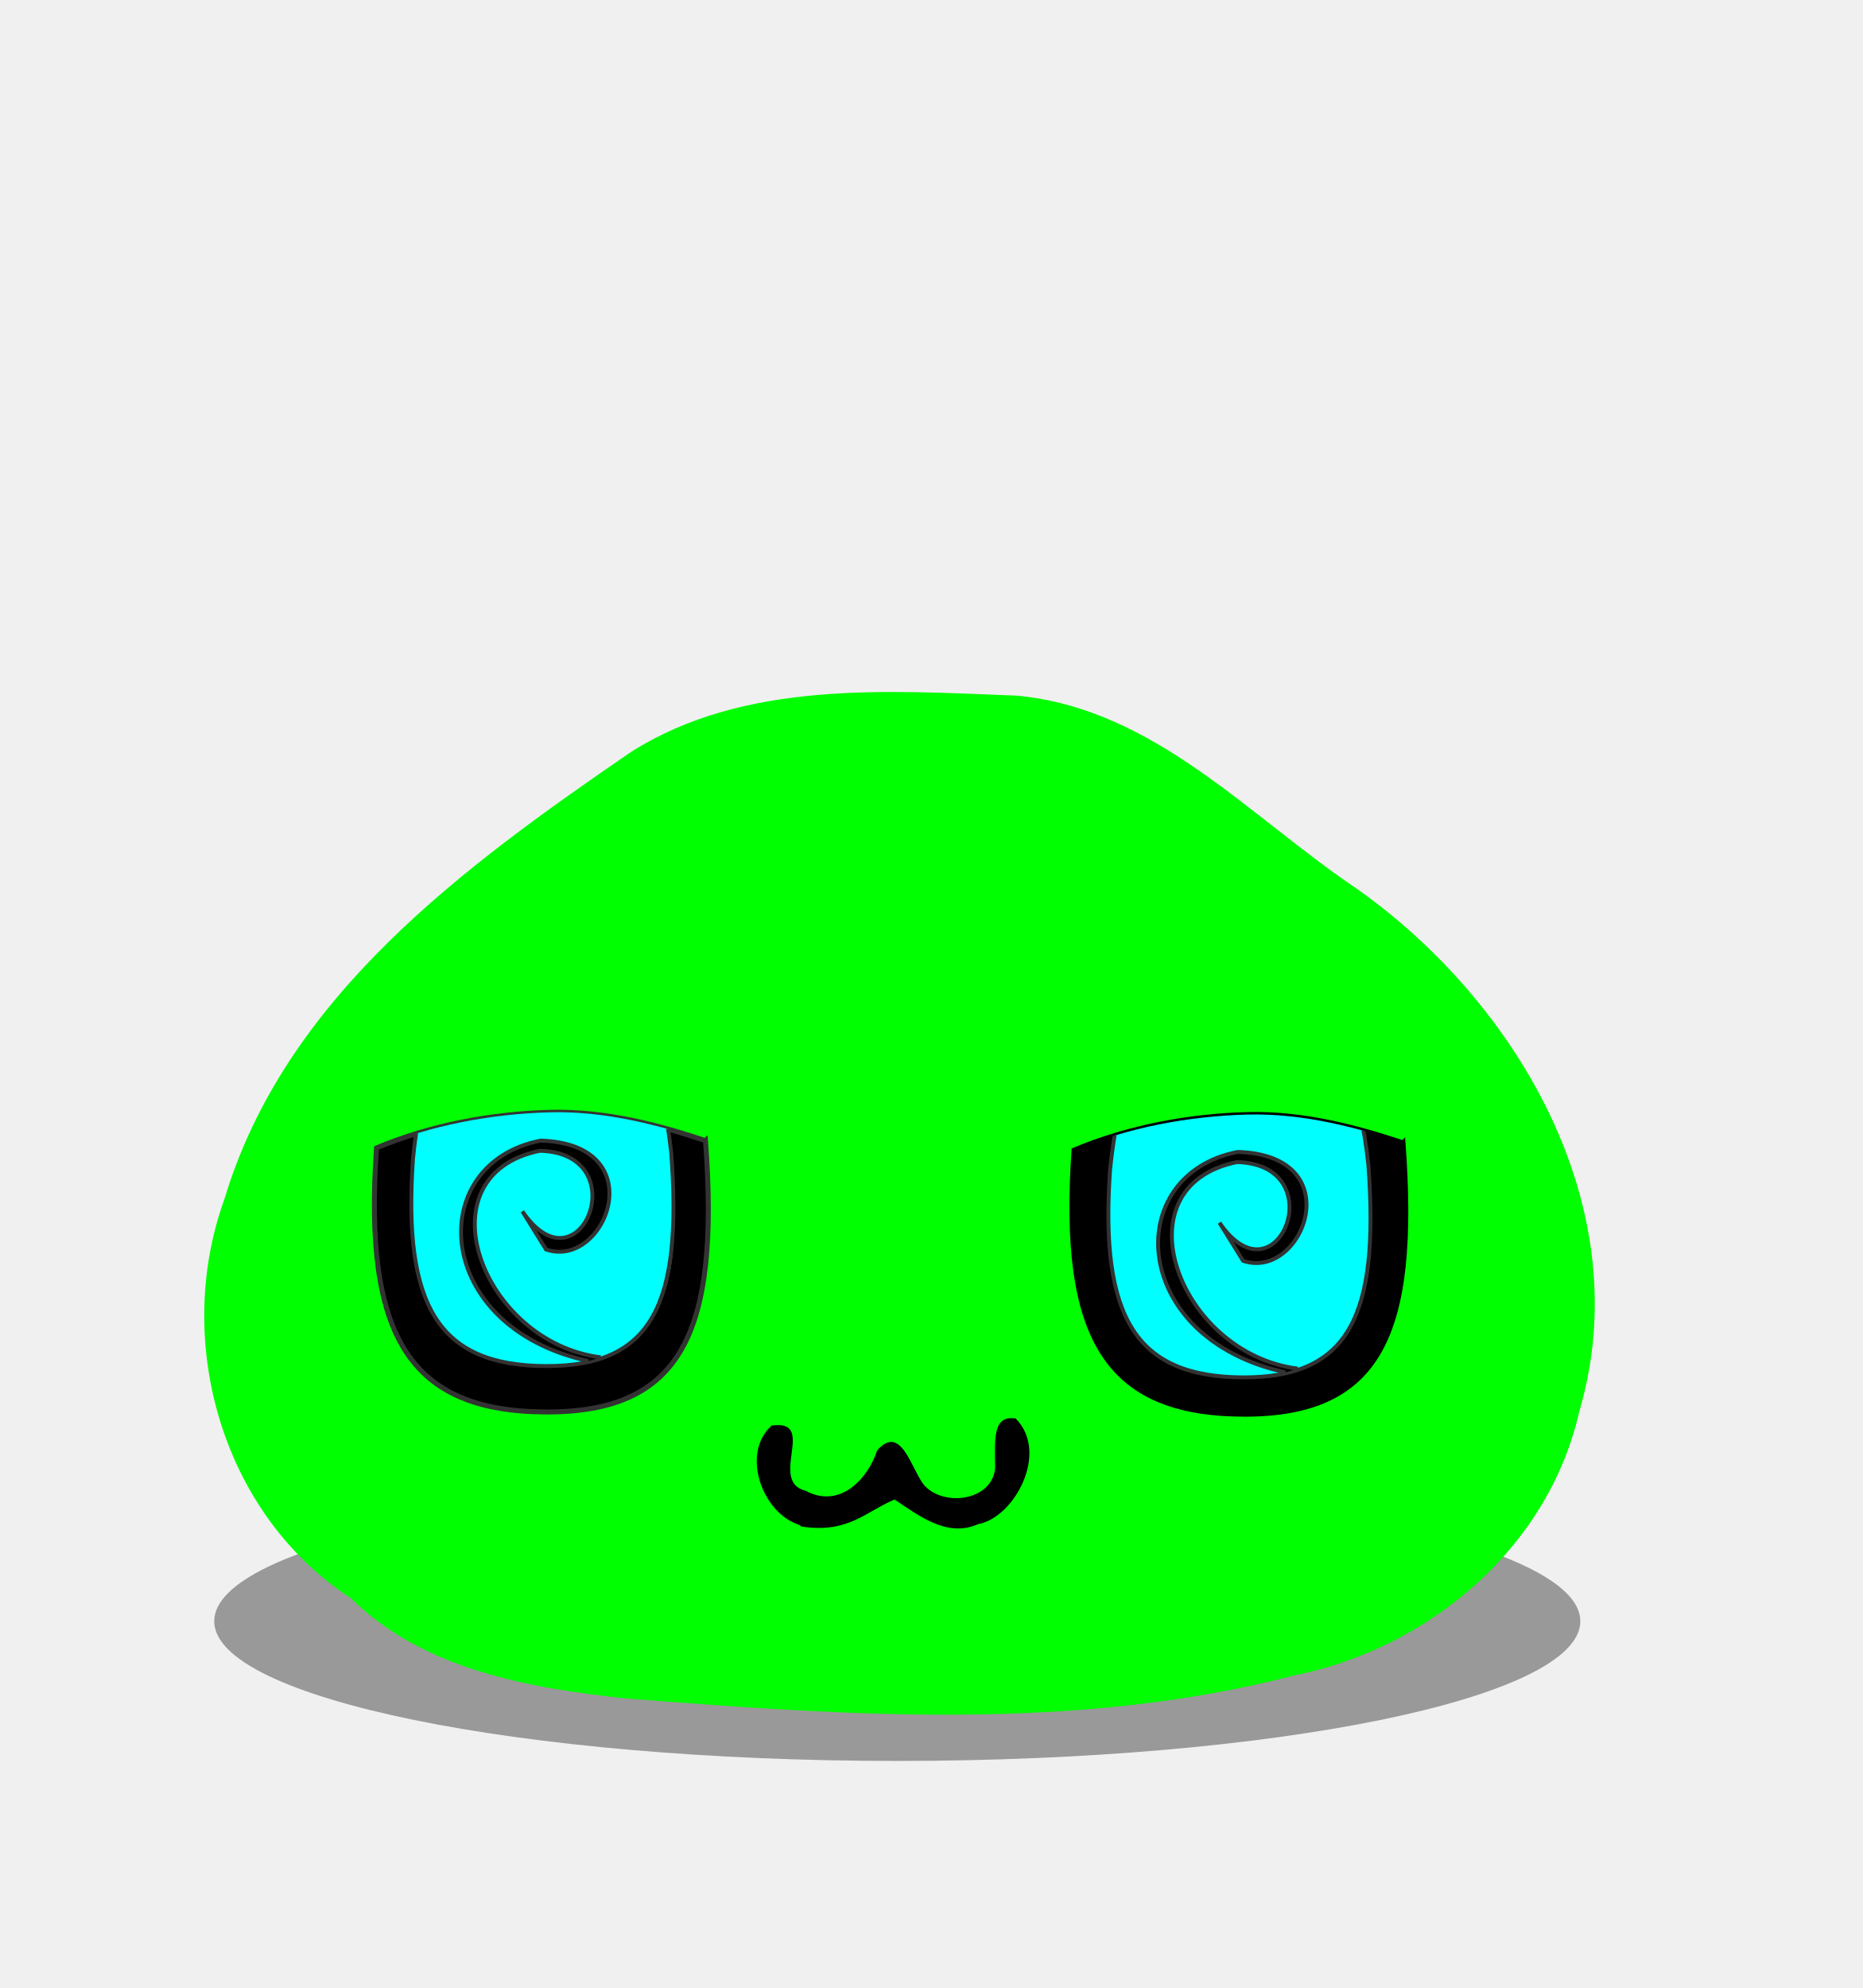
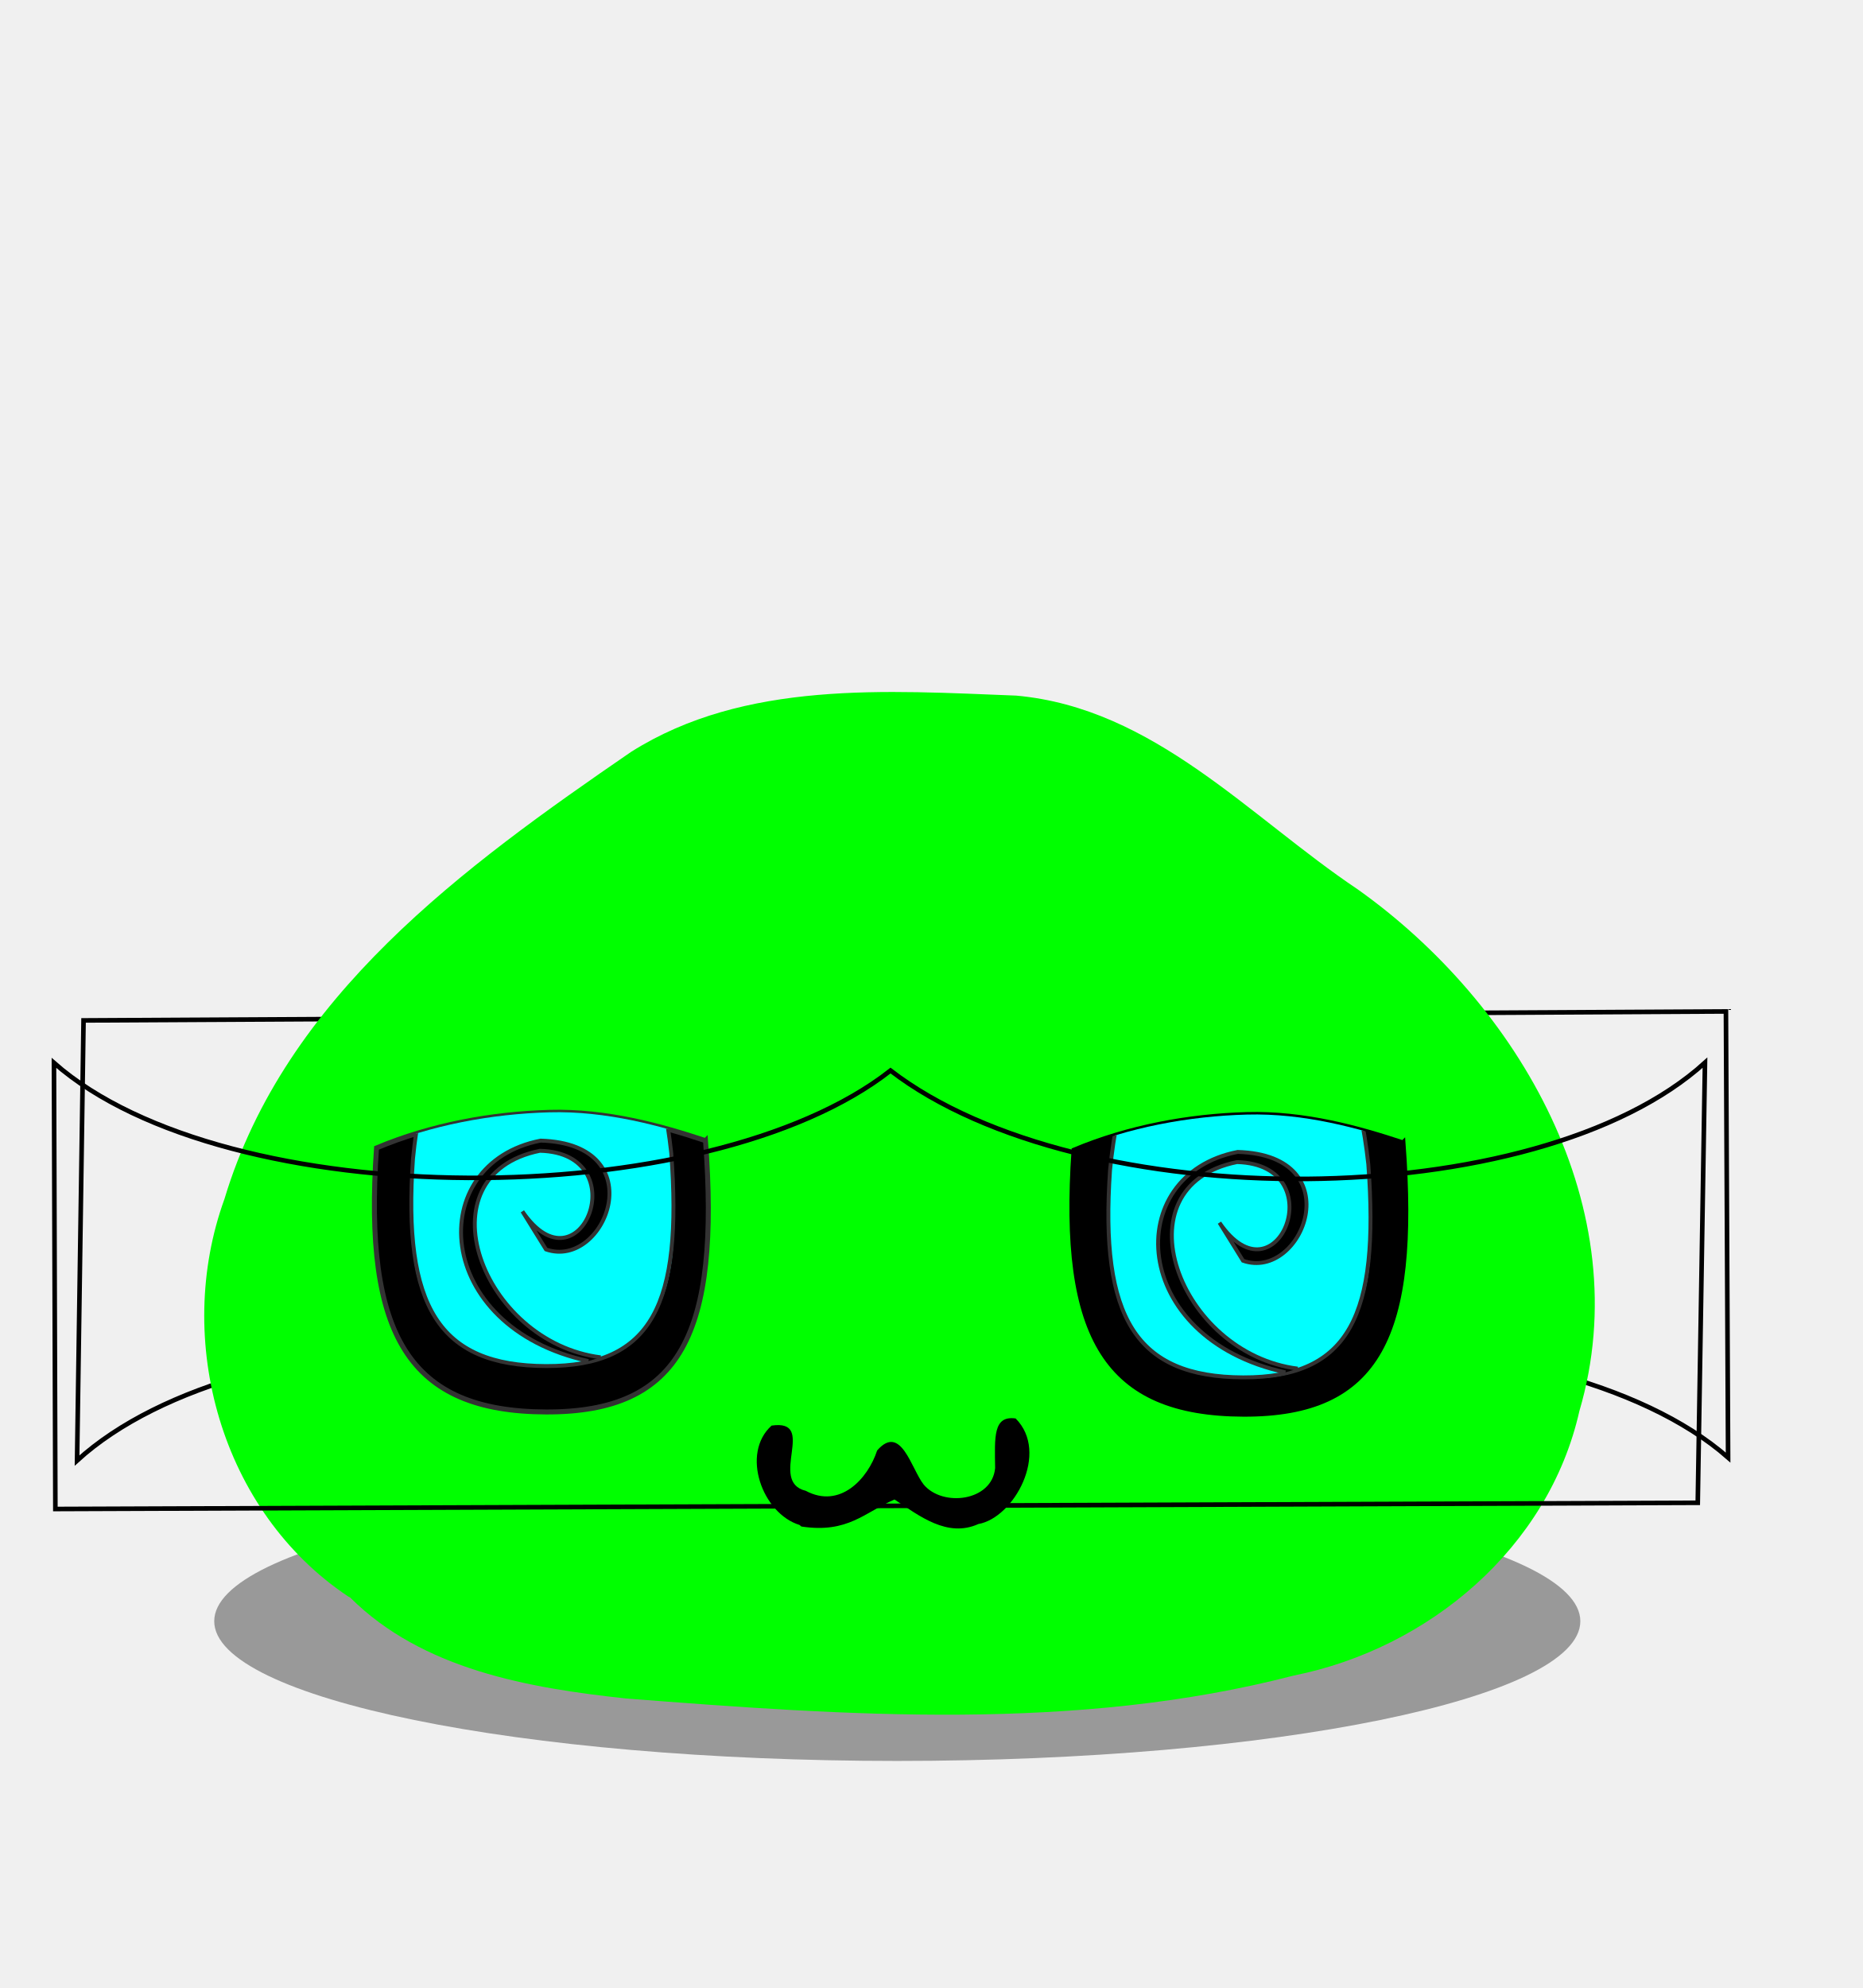
<svg xmlns="http://www.w3.org/2000/svg" width="477" height="509" viewBox="-50 -50 600 600" fill="none" version="1.1" id="svg34">
  <defs id="defs38">
    <clipPath clipPathUnits="userSpaceOnUse" id="clipPath1193">
      <path style="fill:none;fill-opacity:1;stroke:#333333;stroke-width:1.604;stroke-linecap:butt;stroke-linejoin:miter;stroke-miterlimit:4;stroke-dasharray:none;stroke-opacity:1" d="m 167.758,307.163 c -14.129,-4.698 -31.789,-9.641 -50.332,-9.124 -18.543,0.518 -37.97,4.06 -55.63,11.461 -4.218,60.703 10.638,84.895 54.611,85.033 43.663,0.137 55.932,-25.503 51.352,-87.371 z" id="path1195" />
    </clipPath>
    <clipPath clipPathUnits="userSpaceOnUse" id="clipPath1193-2">
      <path style="fill:none;fill-opacity:1;stroke:#333333;stroke-width:1.604;stroke-linecap:butt;stroke-linejoin:miter;stroke-miterlimit:4;stroke-dasharray:none;stroke-opacity:1" d="m 167.758,307.163 c -14.129,-4.698 -31.789,-9.641 -50.332,-9.124 -18.543,0.518 -37.97,4.06 -55.63,11.461 -4.218,60.703 10.638,84.895 54.611,85.033 43.663,0.137 55.932,-25.503 51.352,-87.371 z" id="path1195-8" />
    </clipPath>
    <clipPath clipPathUnits="userSpaceOnUse" id="clipPath115">
      <path style="display:inline;fill:#000000;fill-opacity:1;stroke:#000000;stroke-width:1.604;stroke-linecap:butt;stroke-linejoin:miter;stroke-miterlimit:4;stroke-dasharray:none;stroke-opacity:1" d="m 409.304,308.334 c -14.129,-4.698 -31.789,-9.641 -50.332,-9.124 -18.543,0.518 -37.97,4.06 -55.63,11.461 -4.218,60.703 10.638,84.895 54.611,85.033 43.663,0.137 55.932,-25.503 51.352,-87.371 z" id="path117" />
    </clipPath>
    <clipPath clipPathUnits="userSpaceOnUse" id="clipPath119">
      <path style="display:inline;fill:#000000;fill-opacity:1;stroke:#000000;stroke-width:1.604;stroke-linecap:butt;stroke-linejoin:miter;stroke-miterlimit:4;stroke-dasharray:none;stroke-opacity:1" d="m 409.304,308.334 c -14.129,-4.698 -31.789,-9.641 -50.332,-9.124 -18.543,0.518 -37.97,4.06 -55.63,11.461 -4.218,60.703 10.638,84.895 54.611,85.033 43.663,0.137 55.932,-25.503 51.352,-87.371 z" id="path121" />
    </clipPath>
    <clipPath clipPathUnits="userSpaceOnUse" id="clipPath123">
      <path style="display:inline;fill:#000000;fill-opacity:1;stroke:#000000;stroke-width:1.604;stroke-linecap:butt;stroke-linejoin:miter;stroke-miterlimit:4;stroke-dasharray:none;stroke-opacity:1" d="m 409.304,308.334 c -14.129,-4.698 -31.789,-9.641 -50.332,-9.124 -18.543,0.518 -37.97,4.06 -55.63,11.461 -4.218,60.703 10.638,84.895 54.611,85.033 43.663,0.137 55.932,-25.503 51.352,-87.371 z" id="path125" />
    </clipPath>
  </defs>
+   <path style="fill:none;stroke:#000000;stroke-width:1.481px;stroke-linecap:butt;stroke-linejoin:miter;stroke-opacity:1" d="M -23.09,258.508 505.897,255.616 506.593,399.294 C 450.881,350.406 296.333,350.697 237.141,397.273 175.455,350.054 28.852,351.049 -25.179,400.258 Z" id="path212-7" />
  <g id="slime" class="slime">
    <ellipse cx="239" cy="452" ry="45" rx="220" filter="url(#shadow-blur)" fill="rgba(0,0,0,.5)" id="ellipse2" style="fill:#999999" />
    <path fill="url(#slime-gradient)" class="body" d="M 62.1,444 C 21.2,416.7 5.8,361.5 22.3,316 c 19.6,-65.2 77.1,-107 131,-144 36.6,-23.1 82.3,-19.7 124,-18.1 44.4,4 75.2,39.1 110,62.4 51.8,36.8 90.5,103 71.4,168 -9.93,44.1 -48.5,76.5 -92,85.2 -70.2,18.2 -144,12.9 -215,7.39 -31.4,-3.37 -65.6,-9.31 -88.9,-32.5 z" id="path8" style="fill:#00ff00" />
    <ellipse class="mouth mouth-open" style="visibility:hidden;fill:#ff8080" id="path502" cx="237.489" cy="418.944" rx="14.117" ry="11.84" />
    <path class="mouth" d="m 207.516,421 c -12,-3.7 -19,-23 -9,-32 15,-2.2 -1.3,18 11,21 11,5.9 20,-3.8 23,-13 7.7,-8.8 11,6 15,11 6.1,7.3 22,5.4 23,-5.3 -0.14,-10 -0.68,-17 6.6,-16 11,11 -0.52,32 -12,34 -10,4.5 -19,-2.6 -27,-7.9 -9.6,4.1 -15,11 -30,8.7 z" fill="#000000" id="path11" />
  </g>
  <g id="layer2" style="display:inline">
    <g id="g1843" transform="translate(9.477542,-9.928854)" style="display:inline">
      <path style="display:inline;fill:#000000;fill-opacity:1;stroke:#333333;stroke-width:1.604;stroke-linecap:butt;stroke-linejoin:miter;stroke-miterlimit:4;stroke-dasharray:none;stroke-opacity:1" d="m 167.758,307.163 c -14.129,-4.698 -31.789,-9.641 -50.332,-9.124 -18.543,0.518 -37.97,4.06 -55.63,11.461 -4.218,60.703 10.638,84.895 54.611,85.033 43.663,0.137 55.932,-25.503 51.352,-87.371 z" id="path63-77" />
    </g>
    <g id="g1167" clip-path="url(#clipPath1193)" style="display:inline" transform="translate(9.477542,-9.928844)">
      <path style="fill:#00ffff;fill-opacity:1;stroke:none;stroke-width:1.259;stroke-linecap:butt;stroke-linejoin:miter;stroke-miterlimit:4;stroke-dasharray:none;stroke-opacity:1" d="m 157.565,332.397 c 0.253,-45.801 -7.909,-60.609 -41.431,-60.277 -35.454,0.351 -43.721,15.071 -43.015,63.373 0.442,47.334 38.724,44.074 42.618,44.072 3.825,-0.002 42.864,5.876 41.828,-47.169 z" id="path63-9-7" />
      <path style="fill:none;fill-opacity:1;stroke:#333333;stroke-width:1.259;stroke-linecap:butt;stroke-linejoin:miter;stroke-miterlimit:4;stroke-dasharray:none;stroke-opacity:1" d="m 156.724,311.164 c -2.69,-23.937 -7.068,-39.375 -40.59,-39.043 -35.454,0.351 -40.147,16.543 -42.595,40.879 -3.312,47.654 8.351,66.646 42.871,66.755 34.277,0.108 43.909,-20.021 40.313,-68.59 z" id="path63-9" />
      <path style="fill:#000000;fill-opacity:1;stroke:#333333;stroke-width:1.258px;stroke-linecap:butt;stroke-linejoin:miter;stroke-opacity:1" d="m 134.002,376.943 c -38.453,-4.831 -58.328,-58.663 -19.579,-66.523 31.382,0.819 12.855,46.639 -5.645,19.519 l 7.595,12.255 c 19.184,6.683 35.051,-33.958 -1.725,-35.049 -37.526,7.315 -35.042,60.049 15.395,70.995" id="path1116-9" />
    </g>
  </g>
  <g id="g1273" style="display:inline" transform="translate(-7.41313,-10.38016)">
    <g id="g1838" style="display:inline">
      <path style="fill:#000000;fill-opacity:1;stroke:#000000;stroke-width:1.604;stroke-linecap:butt;stroke-linejoin:miter;stroke-miterlimit:4;stroke-dasharray:none;stroke-opacity:1" d="m 409.304,308.334 c -14.129,-4.698 -31.789,-9.641 -50.332,-9.124 -18.543,0.518 -37.97,4.06 -55.63,11.461 -4.218,60.703 10.638,84.895 54.611,85.033 43.663,0.137 55.932,-25.503 51.352,-87.371 z" id="path63-77-6" />
    </g>
    <g id="g72">
      <path style="fill:#00ffff;fill-opacity:1;stroke:none;stroke-width:1.259;stroke-linecap:butt;stroke-linejoin:miter;stroke-miterlimit:4;stroke-dasharray:none;stroke-opacity:1" d="m 398.969,336.492 c 0.253,-45.801 -7.909,-60.609 -41.431,-60.277 -35.454,0.351 -43.721,15.071 -43.015,63.373 0.75,47.305 38.525,44.263 42.592,44.382 3.823,0.112 42.825,4.911 41.854,-47.479 z" id="path63-9-7-0" clip-path="url(#clipPath123)" />
      <path style="fill:none;fill-opacity:1;stroke:#333333;stroke-width:1.259;stroke-linecap:butt;stroke-linejoin:miter;stroke-miterlimit:4;stroke-dasharray:none;stroke-opacity:1" d="m 398.128,315.258 c -2.69,-23.937 -7.068,-39.375 -40.59,-39.043 -35.454,0.351 -40.147,16.543 -42.595,40.879 -3.312,47.654 8.351,66.646 42.871,66.755 34.277,0.108 43.909,-20.021 40.313,-68.59 z" id="path63-9-5" clip-path="url(#clipPath119)" />
      <path style="fill:#000000;fill-opacity:1;stroke:#333333;stroke-width:1.258px;stroke-linecap:butt;stroke-linejoin:miter;stroke-opacity:1" d="m 375.406,381.037 c -38.453,-4.831 -58.328,-58.663 -19.579,-66.523 31.382,0.819 12.855,46.639 -5.645,19.519 l 7.595,12.255 c 19.184,6.683 35.051,-33.958 -1.725,-35.049 -37.526,7.315 -35.042,60.049 15.395,70.995" id="path1116-9-8" clip-path="url(#clipPath115)" />
    </g>
  </g>
  <g id="g1526" style="display:none">
    <ellipse style="fill:#000000;fill-opacity:1;stroke:none;stroke-width:3.346;stroke-miterlimit:4;stroke-dasharray:none;stroke-dashoffset:0;stroke-opacity:1" id="path1277-7-0" cx="124.951" cy="329.781" rx="49.42" ry="54.868" />
    <g id="g1834">
      <ellipse style="fill:#ffcc00;fill-opacity:1;stroke:none;stroke-width:2.022;stroke-miterlimit:4;stroke-dasharray:none;stroke-dashoffset:0;stroke-opacity:1" id="path1349-5-9" cx="124.922" cy="336.603" rx="38.339" ry="42.043" />
      <ellipse style="display:inline;fill:#ffffff;fill-opacity:1;stroke:#000000;stroke-width:5.938;stroke-miterlimit:4;stroke-dasharray:none;stroke-dashoffset:0;stroke-opacity:1" id="path1279-5-2" cx="392.518" cy="-166.16" rx="22.637" ry="25.233" transform="matrix(-0.09308431,0.9956582,-0.8725566,0.488513,0,0)" />
    </g>
  </g>
  <g id="g1531" style="display:none">
    <g id="g1830">
      <ellipse style="fill:#000000;fill-opacity:1;stroke:none;stroke-width:3.346;stroke-miterlimit:4;stroke-dasharray:none;stroke-dashoffset:0;stroke-opacity:1" id="path1277-7-0-9" cx="349.578" cy="330.636" rx="49.42" ry="54.868" />
    </g>
    <g id="g1827">
      <ellipse style="fill:#ffcc00;fill-opacity:1;stroke:none;stroke-width:2.022;stroke-miterlimit:4;stroke-dasharray:none;stroke-dashoffset:0;stroke-opacity:1" id="path1349-5-9-7" cx="349.549" cy="337.458" rx="38.339" ry="42.043" />
      <ellipse style="display:inline;fill:#ffffff;fill-opacity:1;stroke:#000000;stroke-width:5.938;stroke-miterlimit:4;stroke-dasharray:none;stroke-dashoffset:0;stroke-opacity:1" id="path1279-5-2-7" cx="526.71" cy="-437.913" rx="22.637" ry="25.233" transform="matrix(-0.09308431,0.9956582,-0.8725566,0.488513,0,0)" />
    </g>
  </g>
  <g id="g1607" style="display:none">
    <g id="g1819">
      <ellipse style="fill:#000000;fill-opacity:1;stroke:none;stroke-width:1.604;stroke-miterlimit:4;stroke-dasharray:none;stroke-dashoffset:0;stroke-opacity:1" id="path1539" cx="128.745" cy="327.973" rx="30.956" ry="47.266" />
      <path style="fill:#ffffff;stroke:#000000;stroke-width:1.258px;stroke-linecap:butt;stroke-linejoin:miter;stroke-opacity:1" d="m 110.305,294.259 c -6.187,8.191 -5.587,8.859 -7.053,17.492 10.933,4.468 16.703,4.953 27.931,3.668 1.691,-1.975 2.349,-3.95 1.975,-5.925 -5.552,-8.914 -12.728,-12.96 -22.853,-15.235 z" id="path1541" />
      <ellipse style="fill:#ffffff;fill-opacity:1;stroke:none;stroke-width:3.322;stroke-miterlimit:4;stroke-dasharray:none;stroke-dashoffset:0;stroke-opacity:1" id="path1549-5" cx="139.695" cy="331.129" rx="8.076" ry="11.642" />
    </g>
  </g>
  <g id="g1602" style="display:none">
    <g id="g1814">
      <ellipse style="fill:#000000;fill-opacity:1;stroke:none;stroke-width:1.604;stroke-miterlimit:4;stroke-dasharray:none;stroke-dashoffset:0;stroke-opacity:1" id="path1539-0" cx="350.128" cy="327.973" rx="30.956" ry="47.266" />
      <path style="fill:#ffffff;stroke:#000000;stroke-width:1.258px;stroke-linecap:butt;stroke-linejoin:miter;stroke-opacity:1" d="m 331.688,294.259 c -6.187,8.191 -5.587,8.859 -7.053,17.492 10.933,4.468 16.703,4.953 27.931,3.668 1.691,-1.975 2.349,-3.95 1.975,-5.925 -5.552,-8.914 -12.728,-12.96 -22.853,-15.235 z" id="path1541-4" />
      <ellipse style="fill:#ffffff;fill-opacity:1;stroke:none;stroke-width:3.322;stroke-miterlimit:4;stroke-dasharray:none;stroke-dashoffset:0;stroke-opacity:1" id="path1549-5-0" cx="361.078" cy="331.129" rx="8.076" ry="11.642" />
    </g>
  </g>
  <g id="g1791" style="display:none">
    <g id="g1809">
      <ellipse style="fill:#000000;fill-opacity:1;stroke:none;stroke-width:3.346;stroke-miterlimit:4;stroke-dasharray:none;stroke-dashoffset:0;stroke-opacity:1" id="path1277-7-0-7" cx="124.291" cy="328.852" rx="49.42" ry="54.868" />
      <ellipse style="fill:#ffcc00;fill-opacity:1;stroke:none;stroke-width:2.022;stroke-miterlimit:4;stroke-dasharray:none;stroke-dashoffset:0;stroke-opacity:1" id="path1349-5-9-77" cx="124.262" cy="335.674" rx="38.339" ry="42.043" />
    </g>
    <g id="g1805">
      <ellipse style="fill:#000000;fill-opacity:1;stroke:none;stroke-width:1.604;stroke-miterlimit:4;stroke-dasharray:none;stroke-dashoffset:0;stroke-opacity:1" id="path1539-7" cx="128.085" cy="327.045" rx="30.956" ry="47.266" />
      <path style="fill:#ffffff;stroke:#000000;stroke-width:1.258px;stroke-linecap:butt;stroke-linejoin:miter;stroke-opacity:1" d="m 109.645,293.33 c -6.187,8.191 -5.587,8.859 -7.053,17.492 10.933,4.468 16.703,4.953 27.931,3.668 1.691,-1.975 2.349,-3.95 1.975,-5.925 -5.552,-8.914 -12.728,-12.96 -22.853,-15.235 z" id="path1541-0" />
      <ellipse style="fill:#ffffff;fill-opacity:1;stroke:none;stroke-width:3.322;stroke-miterlimit:4;stroke-dasharray:none;stroke-dashoffset:0;stroke-opacity:1" id="path1549-5-8" cx="139.035" cy="330.201" rx="8.076" ry="11.642" />
    </g>
  </g>
  <g id="g1779" style="display:none">
    <g id="g1800" style="display:inline">
      <ellipse style="fill:#000000;fill-opacity:1;stroke:none;stroke-width:3.346;stroke-miterlimit:4;stroke-dasharray:none;stroke-dashoffset:0;stroke-opacity:1" id="path1277-7-0-9-3" cx="348.918" cy="329.708" rx="49.42" ry="54.868" />
      <ellipse style="fill:#ffcc00;fill-opacity:1;stroke:none;stroke-width:2.022;stroke-miterlimit:4;stroke-dasharray:none;stroke-dashoffset:0;stroke-opacity:1" id="path1349-5-9-7-5" cx="348.889" cy="336.53" rx="38.339" ry="42.043" />
    </g>
    <g id="g1796">
      <ellipse style="fill:#000000;fill-opacity:1;stroke:none;stroke-width:1.604;stroke-miterlimit:4;stroke-dasharray:none;stroke-dashoffset:0;stroke-opacity:1" id="path1539-0-3" cx="349.469" cy="327.045" rx="30.956" ry="47.266" />
      <path style="fill:#ffffff;stroke:#000000;stroke-width:1.258px;stroke-linecap:butt;stroke-linejoin:miter;stroke-opacity:1" d="m 331.028,293.33 c -6.187,8.191 -5.587,8.859 -7.053,17.492 10.933,4.468 16.703,4.953 27.931,3.668 1.691,-1.975 2.349,-3.95 1.975,-5.925 -5.552,-8.914 -12.728,-12.96 -22.853,-15.235 z" id="path1541-4-6" />
      <ellipse style="fill:#ffffff;fill-opacity:1;stroke:none;stroke-width:3.322;stroke-miterlimit:4;stroke-dasharray:none;stroke-dashoffset:0;stroke-opacity:1" id="path1549-5-0-6" cx="360.418" cy="330.201" rx="8.076" ry="11.642" />
    </g>
  </g>
+   <path style="fill:none;stroke:#000000;stroke-width:1.481px;stroke-linecap:butt;stroke-linejoin:miter;stroke-opacity:1" d="m 496.822,413.858 -528.991,2.001 -0.454,-143.679 c 55.629,48.982 210.178,48.952 269.448,2.475 61.607,47.323 208.211,46.575 262.324,-2.543 z" id="path212" />
</svg>
